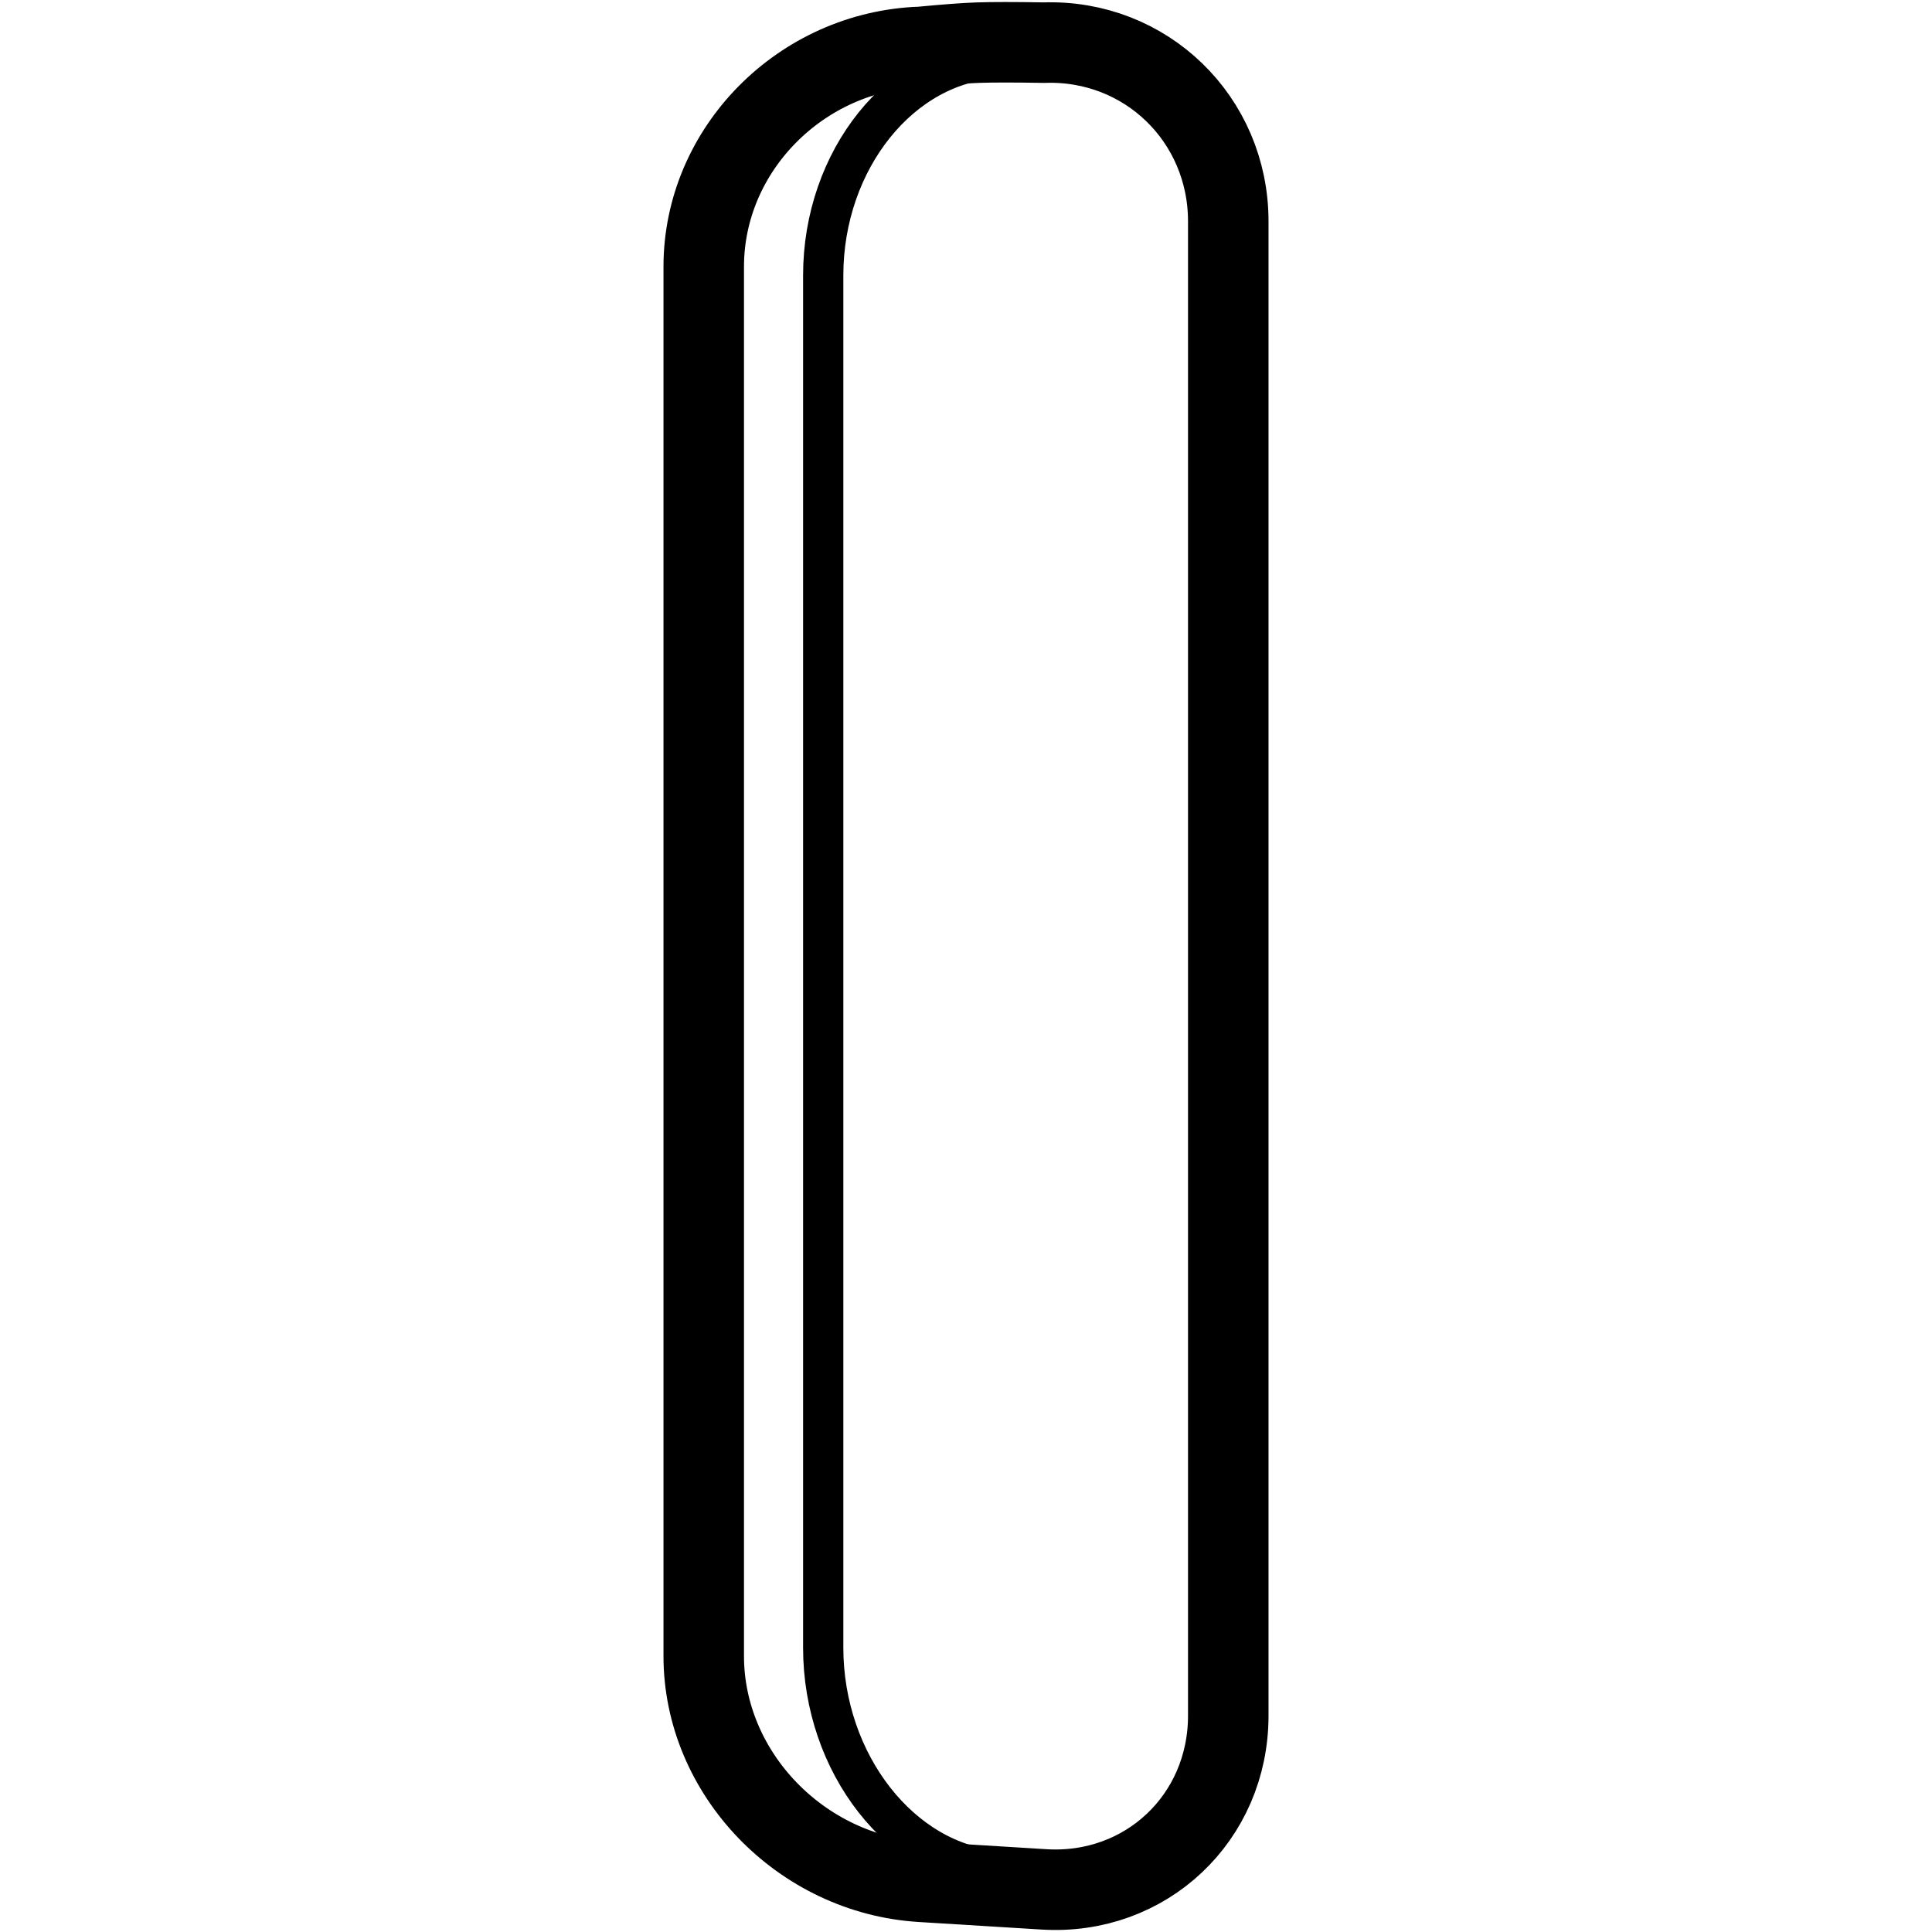
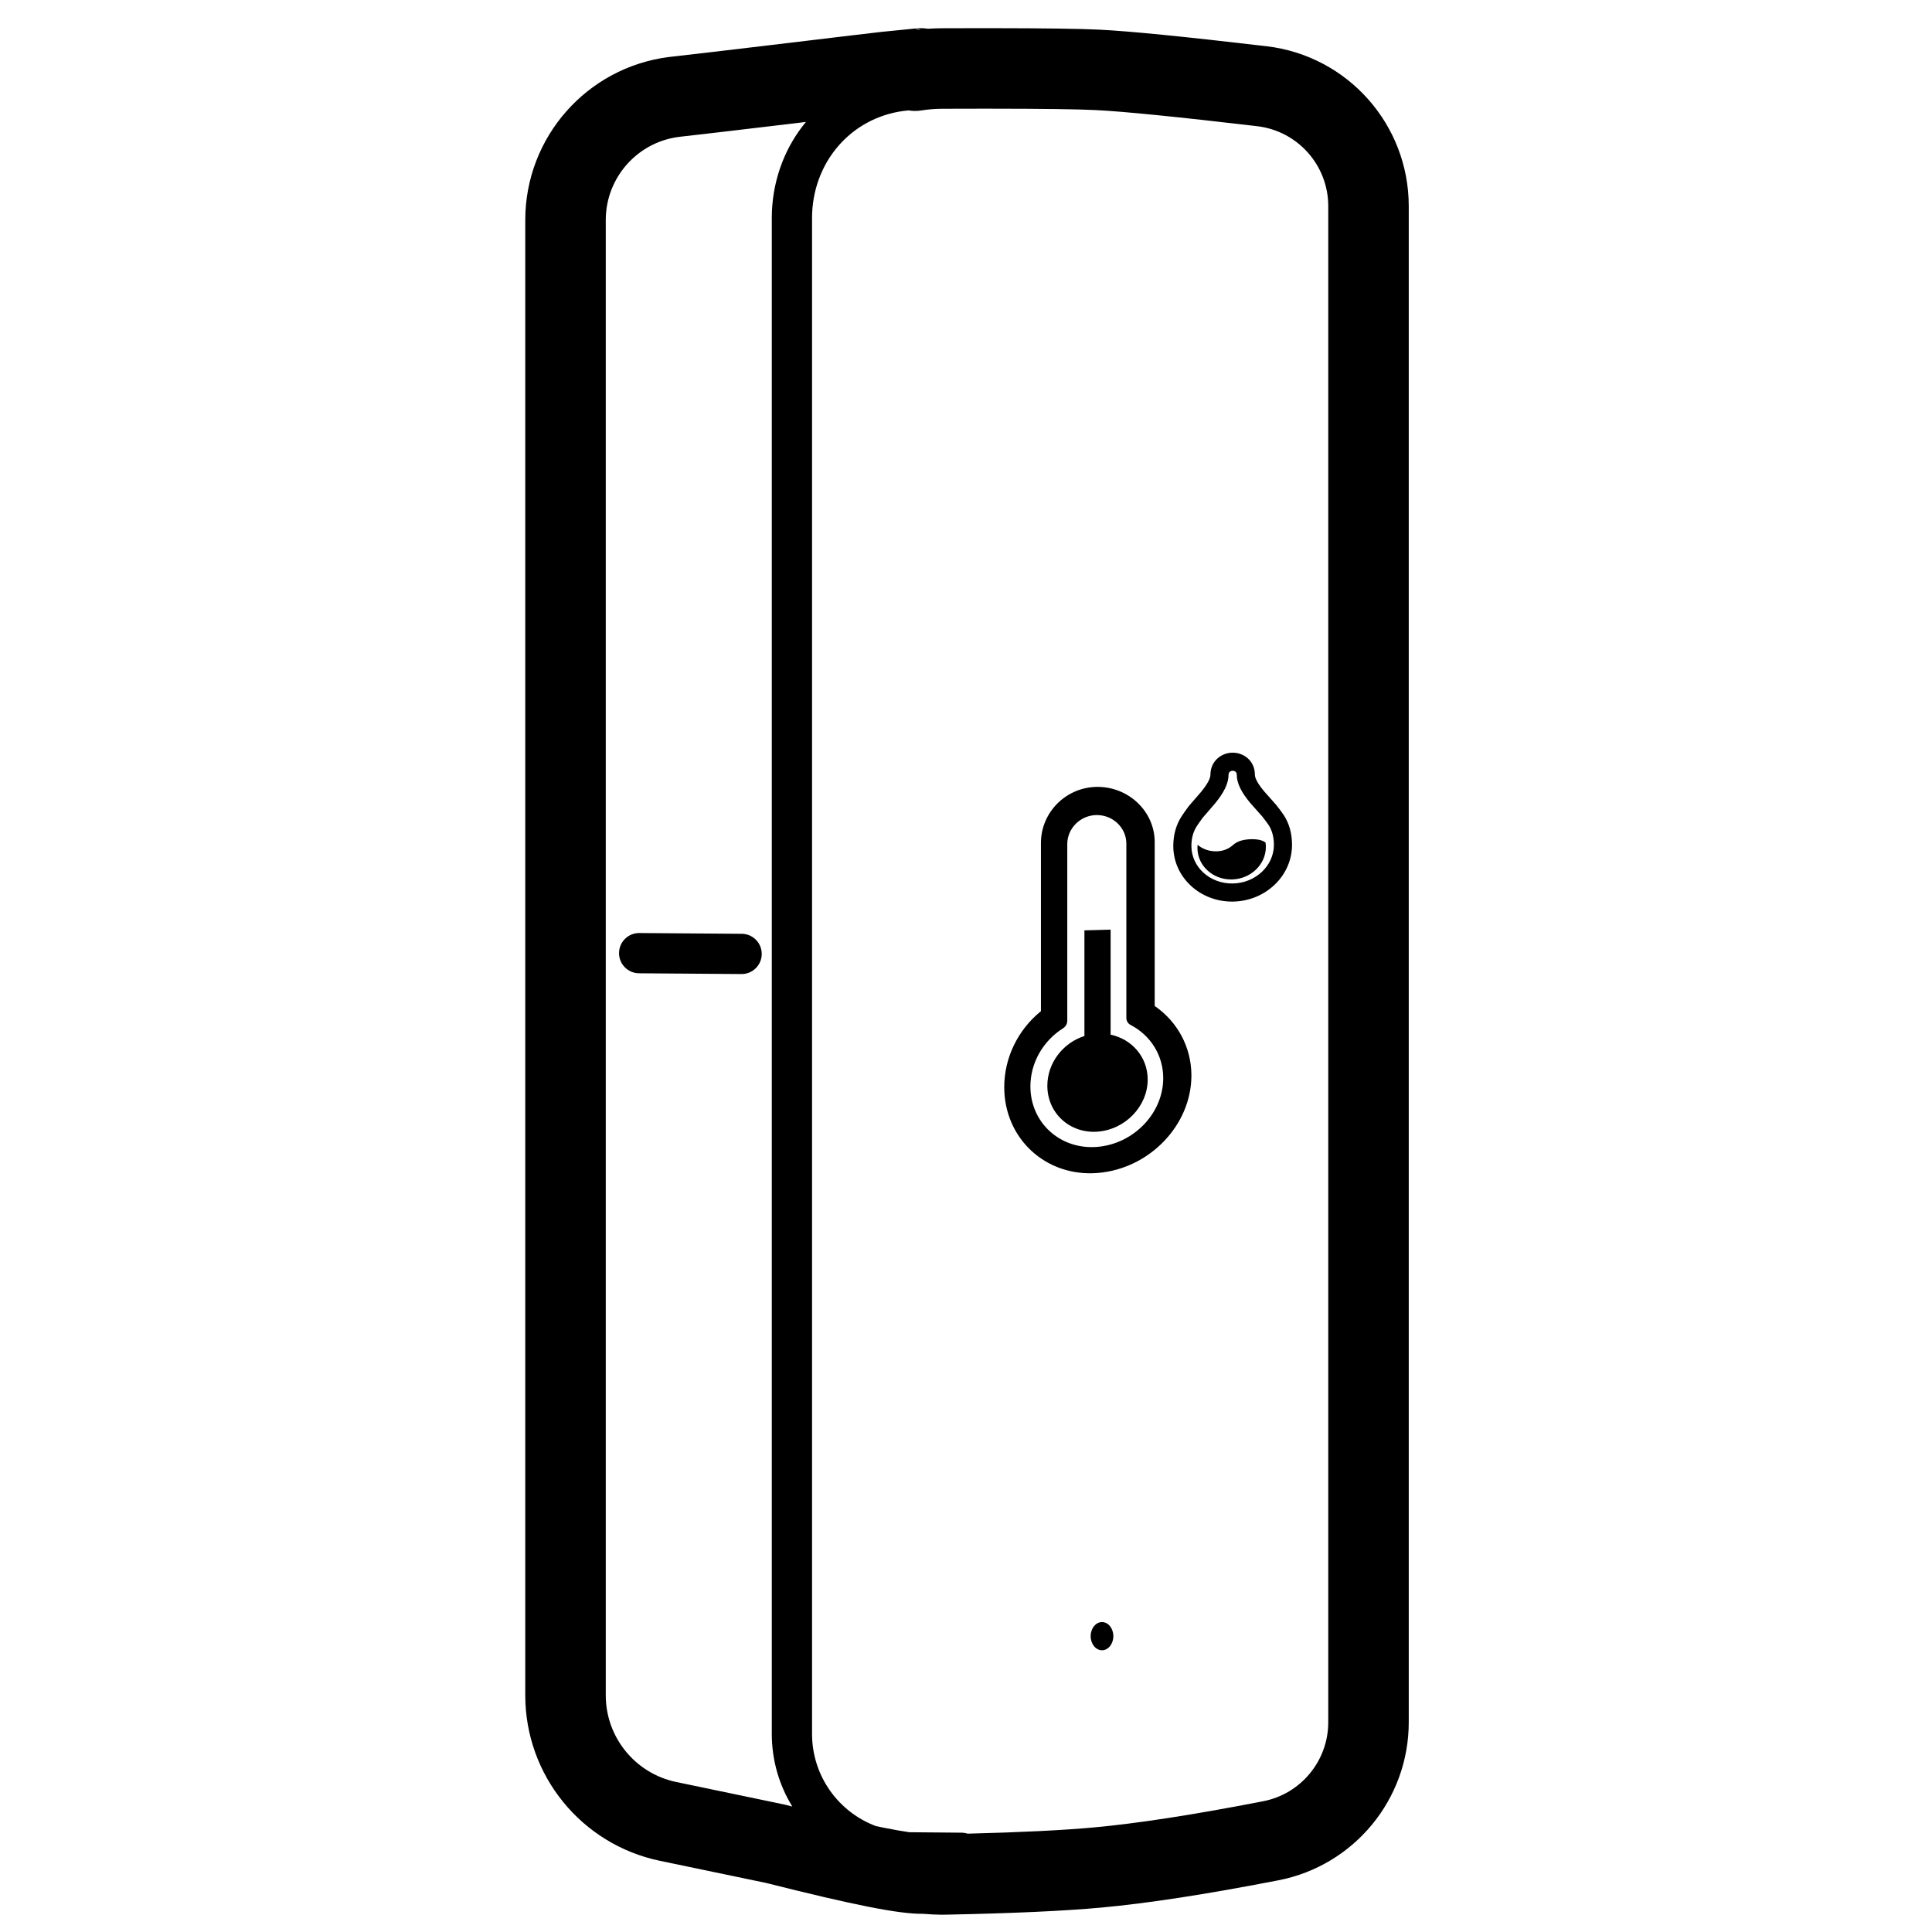
- <svg xmlns="http://www.w3.org/2000/svg" width="600px" height="600px" version="1.1" viewBox="0 0 600 600">
-   <g id="/drivers/sensor_contact/assets/icon" fill="none" fill-rule="evenodd">
-     <g id="icon" transform="translate(141 13)" stroke="#000">
-       <path id="Rectangle" d="m145.06 1.556c7.785-0.739 13.651-1.176 17.598-1.312 4.533-0.156 11.385-0.156 20.558 0 31.609-1.087 57.234 23.758 57.234 55.492v464.09c0 31.734-25.624 55.882-57.234 53.937l-38.156-2.348c-37.283-2.295-67.507-33.679-67.507-70.098v-431.5c0-36.42 30.224-66.983 67.507-68.264z" stroke-width="25" />
-       <path d="m168.89 5.115c6.255-0.73 10.967-1.161 14.138-1.296 3.641-0.154 9.147-0.154 16.516 0 25.395-1.073 45.981 23.465 45.981 54.808v458.38c0 31.343-20.587 55.194-45.981 53.272l-30.654-2.319c-29.953-2.266-54.234-33.264-54.234-69.235v-426.18c0-35.971 24.282-66.157 54.234-67.423z" stroke-width="12.5" />
-     </g>
-   </g>
+ <svg xmlns="http://www.w3.org/2000/svg" height="960" viewBox="0 0 960 960" width="960">
+   <path d="m493.027 14.001c25.824.02 43.529.263 53.378.743 14.781.72 42.286 3.457 82.926 8.23 40.295 4.731 70.67 38.878 70.67 79.45v753.347c0 38.289-27.131 71.21-64.715 78.526l-1.402.272c-34.917 6.765-63.755 11.198-86.627 13.293-18.493 1.694-43.989 2.858-76.608 3.51-.717.021-1.434.021-2.151.021h-1.269c-2.535-.037-5.059-.155-7.566-.36l-.877-.078-.04.001c-11.819.246-35.561-4.634-77.028-15.068l-.95-.24-52.909-11.03c-38.948-8.119-66.858-42.447-66.858-82.232v-733.046c0-41.138 30.599-75.838 71.368-81.012l.149-.018.934-.111.149-.017c9.569-1.069 25.233-2.907 46.962-5.498.611-.073.611-.073 1.222-.146 5.969-.712 12.147-1.451 19.716-2.358 2.237-.268 14.316-1.716 17.363-2.081 12.63-1.513 17.826-2.128 19.114-2.256l.822-.082.537-.053c2.177-.217 4.127-.411 5.863-.584l.85-.085c4.163-.415 7.002-.699 8.706-.871l.057-.005.063-.007.785-.073c1.817-.14 3.526-.085 5.124.164l.283.047 1.094-.07c1.975-.115 3.958-.177 5.947-.184l1.177-.004c6.258-.022 12.171-.037 17.739-.037zm-.905 39.999h-5.088c-5.516 0-11.389.015-17.607.037l-1.174.004c-3.52.013-6.999.293-10.418.835l-.346.052c-2.191.308-4.354.248-6.426-.136l.397.067c-26.844 2.325-46.675 23.837-47.908 50.951-.034.742-.051 1.485-.051 2.228v753.501c-.001 21.022 13.231 38.962 31.821 45.861 1.404.292 2.754.567 4.052.826 5.004.998 9.166 1.731 12.437 2.198 14.542.138 23.2.213 25.931.226 1.059.005 2.079.174 3.035.484 26.526-.66 47.497-1.7 62.831-3.105 21.368-1.958 48.956-6.198 82.659-12.728l1.385-.269c18.784-3.656 32.35-20.117 32.35-39.261v-753.346c0-20.285-15.188-37.358-35.335-39.724-39.753-4.669-66.624-7.343-80.207-8.005-9.126-.445-26.659-.681-52.337-.696zm-91.655 6.587-.372.045c-6.828.817-12.131 1.452-13.473 1.613l-.124.015-.087.011-.027.003-.058.007-.01.001-.124.015c-.311.037-.417.05-.893.106l-.945.113c-21.337 2.544-36.753 4.352-46.314 5.42l-.647.077.011-.001-.019.002-.022.003-.581.079c-20.273 2.88-35.472 20.117-35.777 40.618l-.005.629v733.046c0 20.84 14.62 38.821 35.021 43.074l53.295 11.11c.271.056.541.119.809.186 1.205.304 2.394.603 3.569.897-6.467-10.505-10.195-22.879-10.194-36.117v-753.501c0-1.046.024-2.092.071-3.137.768-16.888 6.92-32.275 16.895-44.314zm147.113 745.412c3.114 0 5.638 3.134 5.638 7s-2.524 7-5.638 7c-3.114 0-5.638-3.134-5.638-7s2.524-7 5.638-7zm-2.079-415c15.57.06 28.264 12.385 28.264 27.43l-0 81.433.251.175c11.12 7.79 17.83 20.179 17.981 33.906l.003.474c0 24.619-20.816 46.3-46.499 48.421-25.685 2.121-46.501-16.977-46.501-42.652 0-14.513 6.736-28.321 17.984-37.537l.251-.203 0-83.538c0-15.28 12.442-27.724 27.8-27.909zm-.5 14c-8.061.018-14.676 6.512-14.676 14.415v87.809c0 1.488-.802 2.905-2.109 3.729-9.973 6.313-16.216 17.218-16.216 28.871 0 18.008 14.775 31.473 33.001 30.077 18.224-1.396 32.999-16.696 32.999-34.176 0-11.312-6.243-21.254-16.216-26.439-1.307-.684-2.109-2.003-2.109-3.472v-86.654c0-7.799-6.614-14.179-14.674-14.16zm6.856 56.934v52.186c10.612 2.226 18.422 11.17 18.422 22.293 0 13.297-11.161 24.896-24.93 25.903-13.767 1.007-24.93-9.204-24.93-22.804 0-11.377 7.812-21.359 18.424-24.722v-52.493zm-234.186 1.687 50.903.379c5.523.041 9.966 4.551 9.926 10.074-.041 5.523-4.552 9.966-10.074 9.925l-50.903-.379c-5.523-.041-9.966-4.551-9.926-10.074.041-5.523 4.552-9.966 10.074-9.925zm305.867-78.77c0 1.757 1.298 4.417 4.67 8.425.378.449 1.177 1.348 2.818 3.175l.268.298c1.956 2.178 2.516 2.808 2.942 3.333.957 1.179 2.932 3.829 3.617 4.863 2.792 4.238 4.147 9.352 4.147 14.847 0 15.536-13.285 27.982-29.378 28.205-16.183.221-29.622-12-29.622-27.639 0-5.624 1.443-10.779 4.422-15.18.448-.659.851-1.245 1.263-1.839.76-1.094 1.333-1.891 1.781-2.47.495-.639 1.192-1.446 3.386-3.954l.277-.317c1.556-1.779 2.264-2.594 2.595-2.998 3.408-4.144 4.734-6.9 4.734-8.692 0-6.502 5.191-10.828 10.914-10.907 5.808-.081 11.164 4.234 11.164 10.851zm-13.079.057c0 4.445-2.358 9.028-6.783 14.409-.499.607-1.62 1.889-2.774 3.208l-.277.317c-1.34 1.532-2.661 3.043-3.042 3.535-.343.443-.86 1.166-1.508 2.099-.424.61-.818 1.186-1.211 1.763-1.943 2.869-2.865 6.282-2.865 10.119 0 10.448 9.176 18.795 20.499 18.64 11.322-.157 20.501-8.758 20.501-19.206 0-3.747-.866-7.168-2.663-9.895-.491-.741-2.291-3.16-3.089-4.143-.33-.407-1.449-1.654-2.65-2.991l-.268-.298c-1.209-1.347-2.448-2.728-3.008-3.393-4.425-5.258-6.784-9.776-6.784-14.219 0-2.506-4.079-2.45-4.079.057zm11.353 32.094c3.247-.047 5.59.507 7.03 1.661.103.709.157 1.433.157 2.17 0 8.793-7.611 16.03-17 16.165-9.389.133-17-6.888-17-15.68 0-.538.028-1.07.084-1.595.199.186.405.374.619.566 2.524 1.862 5.442 2.769 8.754 2.722 3.312-.047 6.156-1.179 8.531-3.397 2.028-1.686 4.969-2.556 8.825-2.612zm-166.878-402.683.01.102c.447.093.873.182 1.279.267l.151.031 1.06-.114.148-.014-.092-.011c-.813-.095-1.35-.158-1.73-.198l-.21-.021c-.257-.025-.429-.037-.575-.041z" />
</svg>
